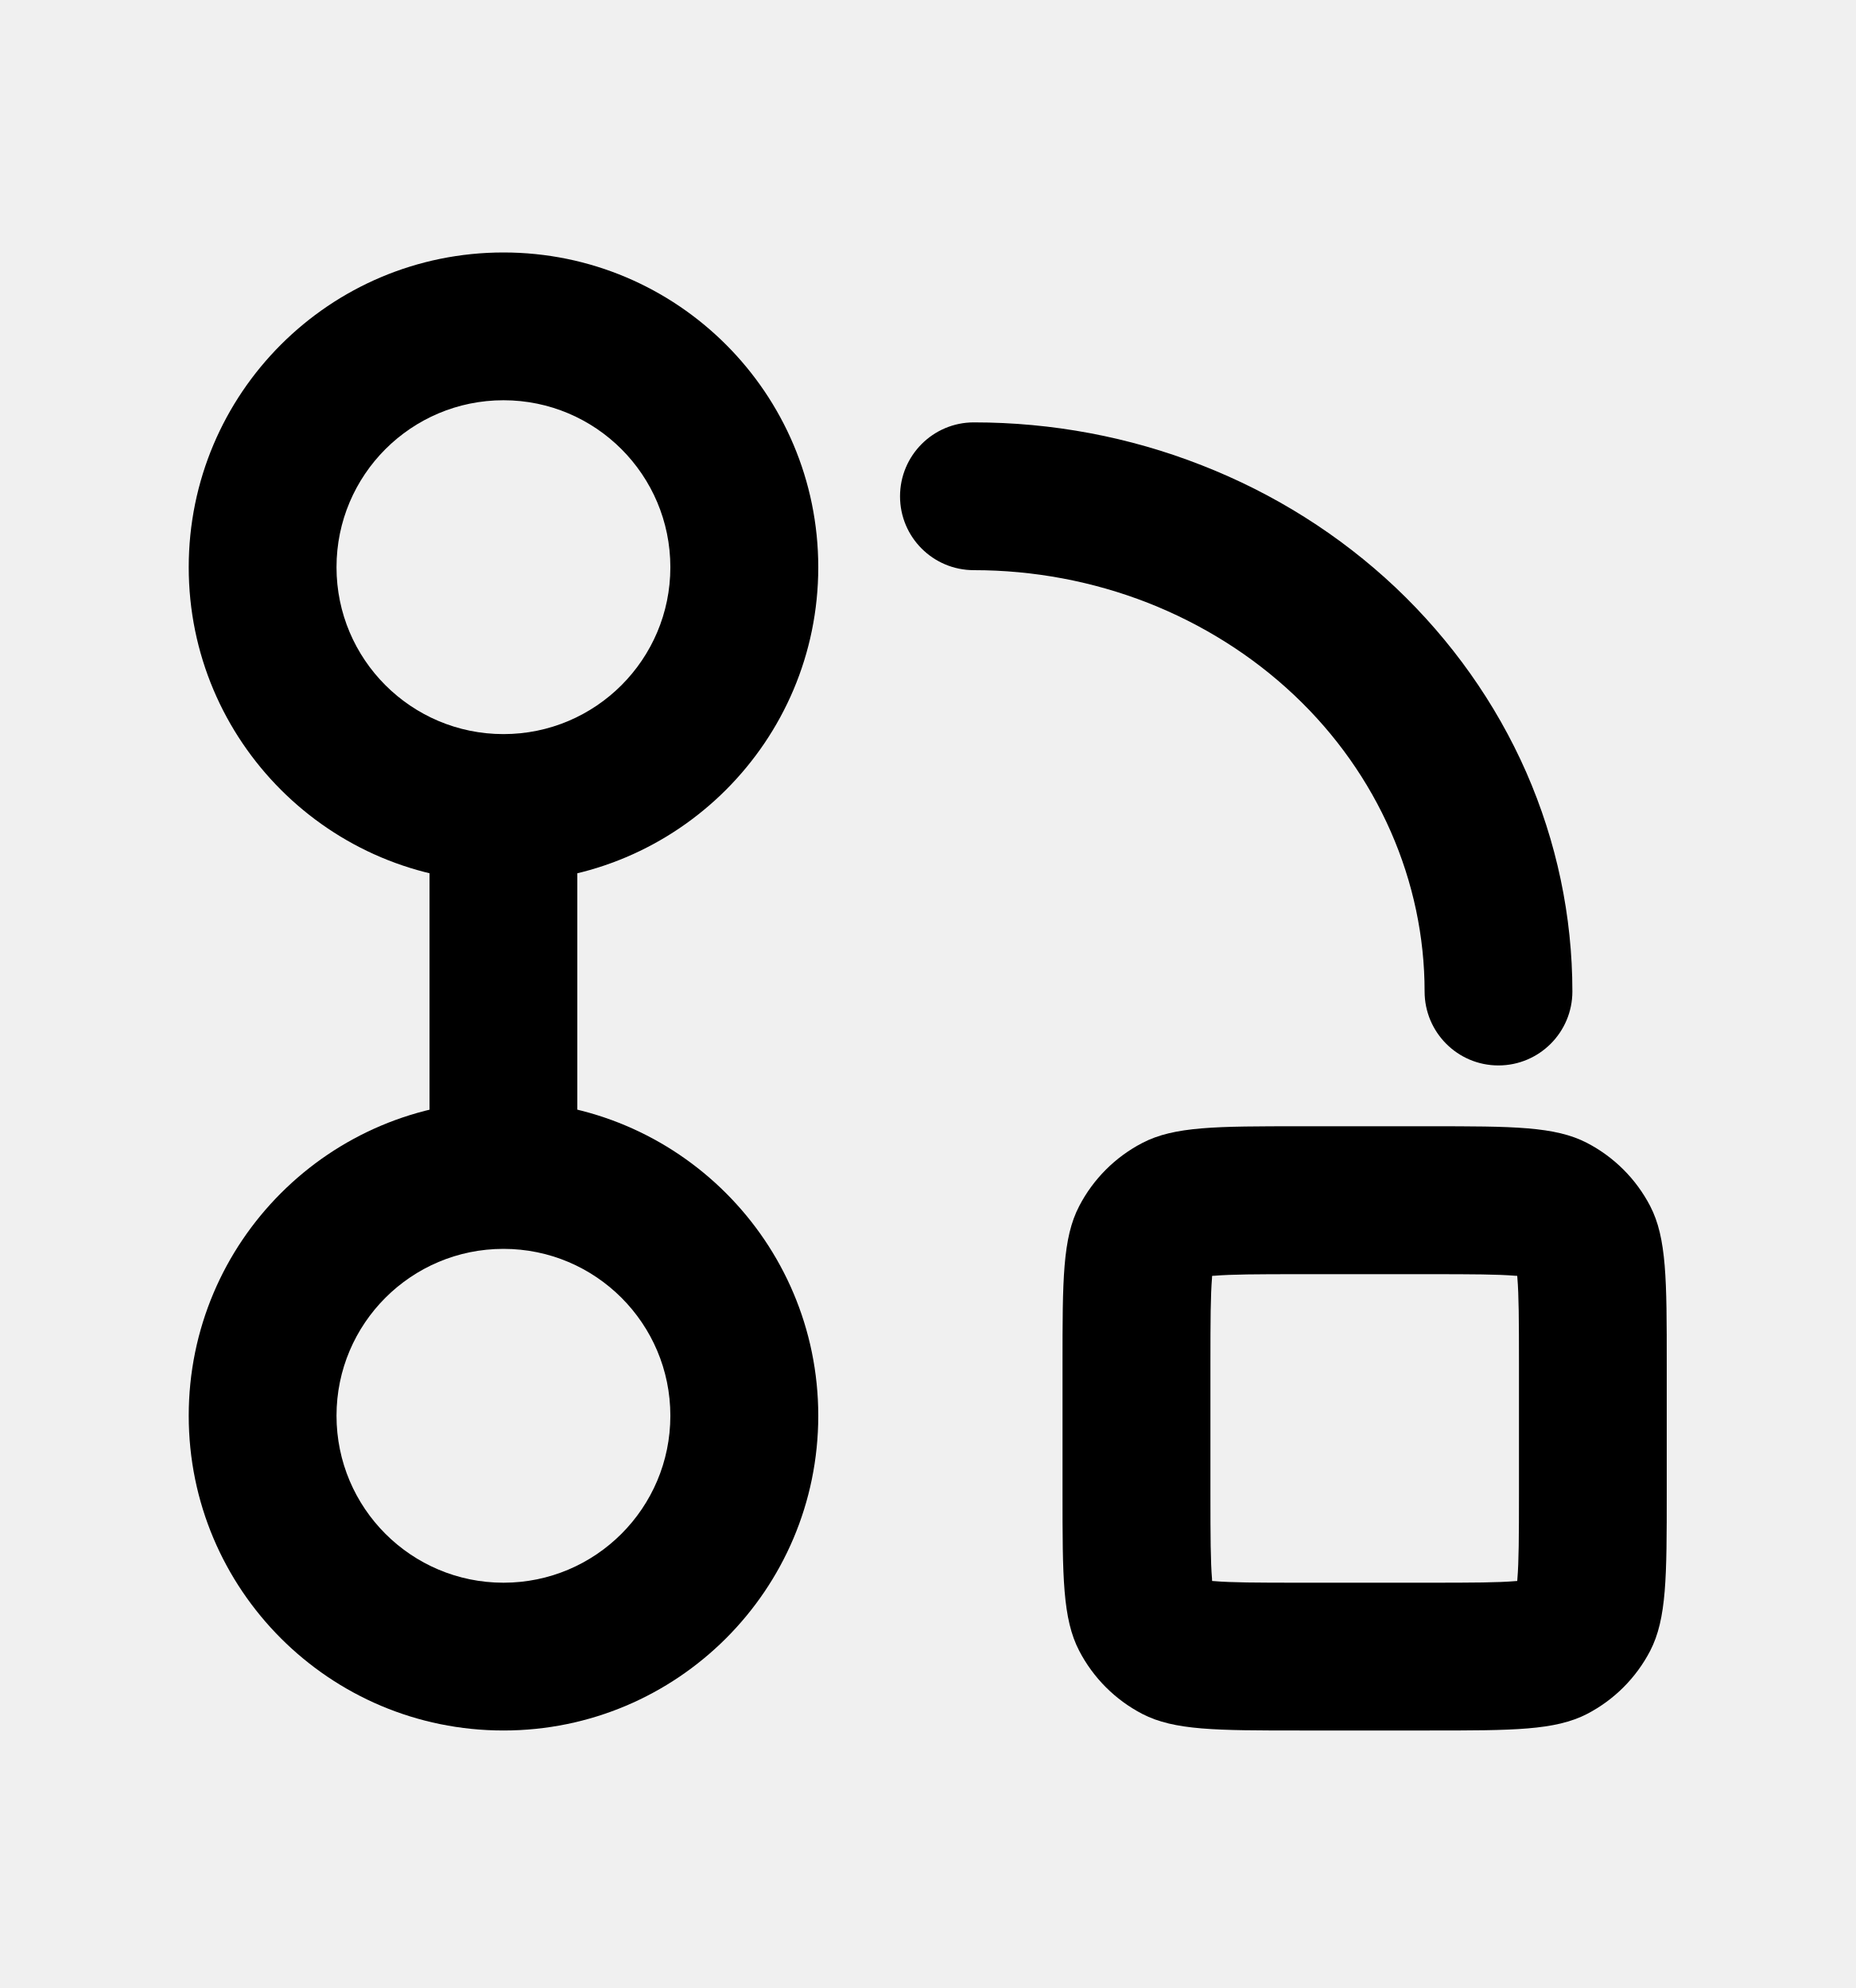
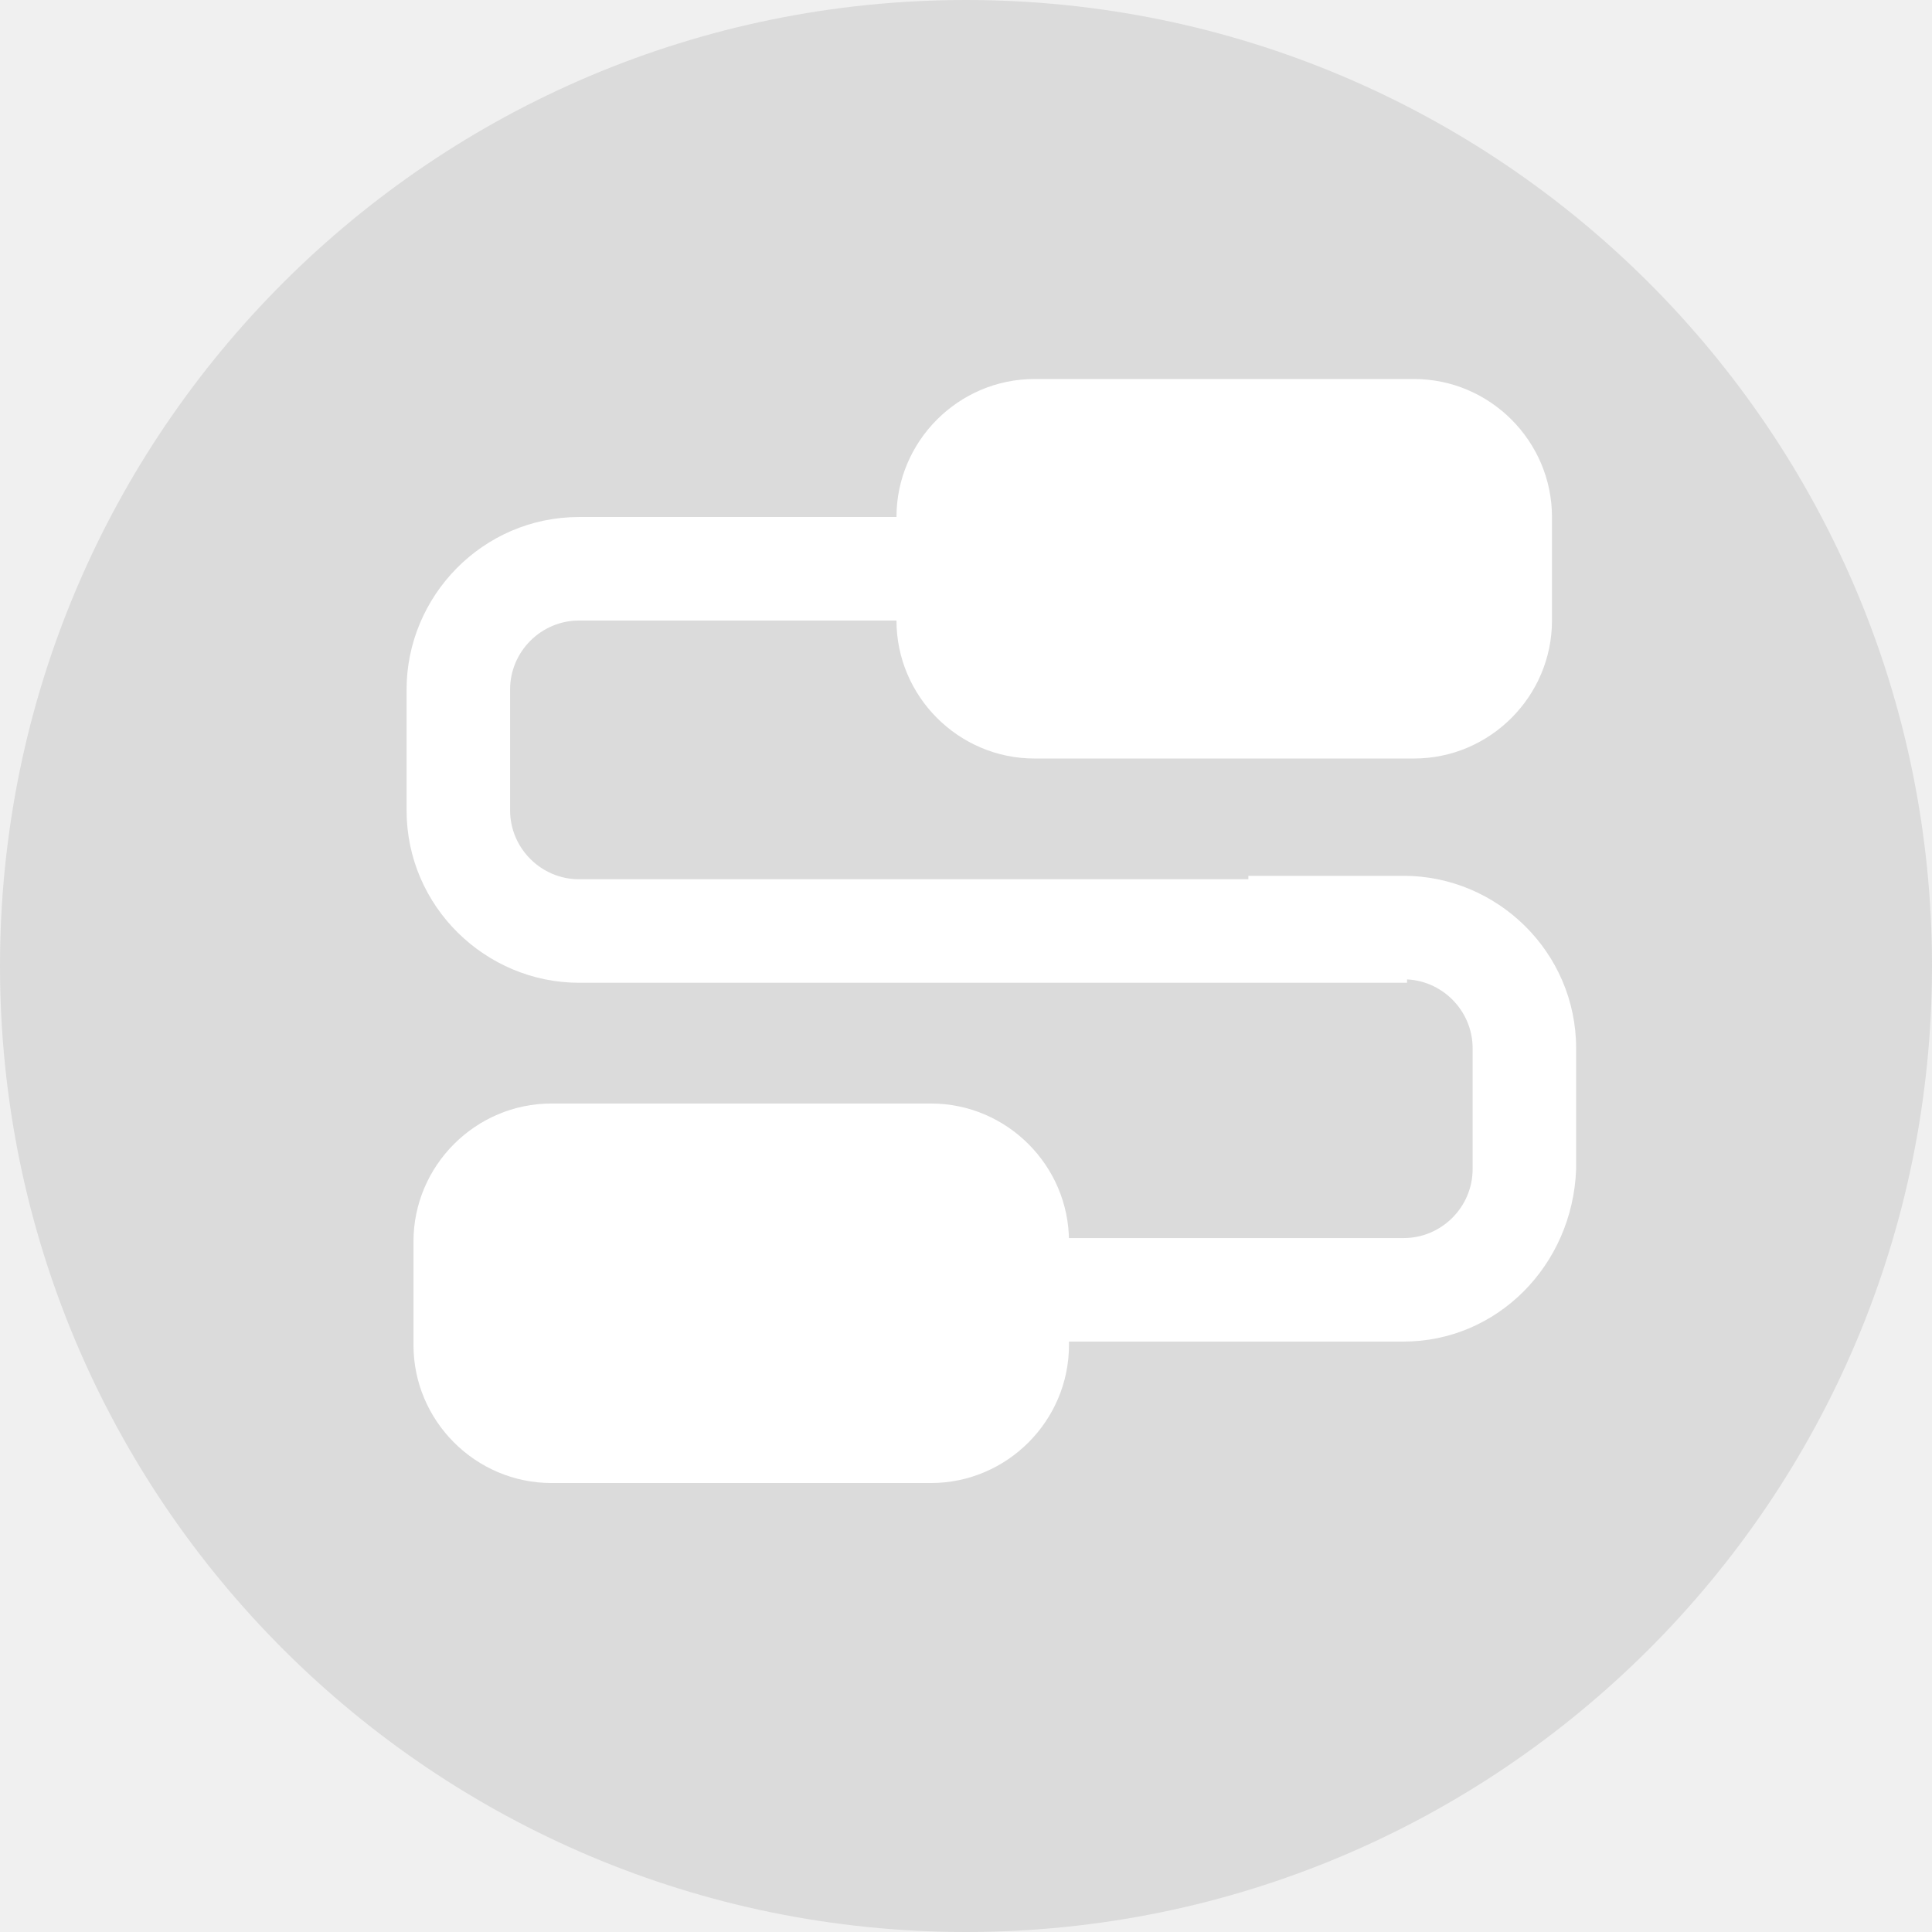
- <svg xmlns="http://www.w3.org/2000/svg" viewBox="0 0 14 15">
-   <path d="M4.356 8.546C4.356 8.854 4.107 9.103 3.799 9.103C3.491 9.103 3.241 8.854 3.241 8.546L3.241 6.416C3.241 6.108 3.491 5.858 3.799 5.858C4.107 5.858 4.356 6.108 4.356 6.416L4.356 8.546Z" />
-   <path fill-rule="evenodd" clip-rule="evenodd" d="M3.799 5.539C4.494 5.539 5.058 4.975 5.058 4.28C5.058 3.584 4.494 3.02 3.799 3.02C3.103 3.02 2.539 3.584 2.539 4.28C2.539 4.975 3.103 5.539 3.799 5.539ZM3.799 6.655C5.11 6.655 6.174 5.591 6.174 4.28C6.174 2.968 5.11 1.905 3.799 1.905C2.487 1.905 1.424 2.968 1.424 4.28C1.424 5.591 2.487 6.655 3.799 6.655Z" />
-   <path fill-rule="evenodd" clip-rule="evenodd" d="M6.791 3.745C6.791 3.437 7.04 3.187 7.348 3.187C7.937 3.187 8.521 3.296 9.066 3.51C9.612 3.723 10.109 4.036 10.53 4.433C10.95 4.831 11.286 5.304 11.516 5.827C11.745 6.35 11.864 6.912 11.864 7.481C11.864 7.789 11.614 8.039 11.306 8.039C10.998 8.039 10.749 7.789 10.749 7.481C10.749 7.068 10.662 6.658 10.494 6.275C10.326 5.892 10.079 5.541 9.764 5.244C9.45 4.948 9.075 4.711 8.66 4.548C8.245 4.386 7.799 4.302 7.348 4.302C7.04 4.302 6.791 4.053 6.791 3.745Z" />
-   <path fill-rule="evenodd" clip-rule="evenodd" d="M3.799 11.942C4.494 11.942 5.058 11.378 5.058 10.682C5.058 9.987 4.494 9.423 3.799 9.423C3.103 9.423 2.539 9.987 2.539 10.682C2.539 11.378 3.103 11.942 3.799 11.942ZM3.799 13.057C5.11 13.057 6.174 11.994 6.174 10.682C6.174 9.371 5.11 8.307 3.799 8.307C2.487 8.307 1.424 9.371 1.424 10.682C1.424 11.994 2.487 13.057 3.799 13.057Z" />
-   <path fill-rule="evenodd" clip-rule="evenodd" d="M10.781 9.614H9.813C9.477 9.614 9.293 9.615 9.161 9.626C9.155 9.626 9.151 9.626 9.146 9.627C9.145 9.631 9.145 9.636 9.145 9.642C9.134 9.774 9.133 9.958 9.133 10.294V11.262C9.133 11.598 9.134 11.782 9.145 11.914C9.145 11.919 9.145 11.924 9.146 11.929C9.151 11.929 9.155 11.93 9.161 11.93C9.293 11.941 9.477 11.942 9.813 11.942H10.781C11.117 11.942 11.301 11.941 11.433 11.93C11.438 11.93 11.443 11.929 11.448 11.929C11.448 11.924 11.449 11.919 11.449 11.914C11.46 11.782 11.461 11.598 11.461 11.262V10.294C11.461 9.958 11.46 9.774 11.449 9.642C11.449 9.636 11.448 9.631 11.448 9.627C11.443 9.626 11.438 9.626 11.433 9.626C11.301 9.615 11.117 9.614 10.781 9.614ZM8.143 9.1C8.017 9.341 8.017 9.659 8.017 10.294V11.262C8.017 11.897 8.017 12.214 8.143 12.456C8.249 12.66 8.415 12.826 8.619 12.932C8.86 13.057 9.178 13.057 9.813 13.057H10.781C11.416 13.057 11.733 13.057 11.975 12.932C12.179 12.826 12.345 12.66 12.451 12.456C12.576 12.214 12.576 11.897 12.576 11.262V10.294C12.576 9.659 12.576 9.341 12.451 9.1C12.345 8.896 12.179 8.73 11.975 8.624C11.733 8.498 11.416 8.498 10.781 8.498H9.813C9.178 8.498 8.86 8.498 8.619 8.624C8.415 8.73 8.249 8.896 8.143 9.1Z" />
+ <svg xmlns="http://www.w3.org/2000/svg" t="1742177341281" class="icon" viewBox="0 0 1024 1024" version="1.1" p-id="9650" width="200" height="200">
+   <path d="M512 512m-512 0a512 512 0 1 0 1024 0 512 512 0 1 0-1024 0Z" fill="#dbdbdb" p-id="9651" data-spm-anchor-id="a313x.search_index.0.i21.529a3a81EH0525" class="selected" />
+   <path d="M548.297 200.887h201.143c40.229 0 73.143 32.914 73.143 73.143v54.857c0 40.229-32.914 73.143-73.143 73.143h-201.143c-40.229 0-73.143-32.914-73.143-73.143v-54.857c0-40.229 32.914-73.143 73.143-73.143z" fill="#FFFFFF" p-id="9652" />
+   <path d="M745.783 520.887h-438.857c-49.371 0-91.429-40.229-91.429-91.429v-64c0-49.371 40.229-91.429 91.429-91.429h221.257v54.857h-221.257c-20.114 0-36.571 16.457-36.571 36.571v64c0 20.114 16.457 36.571 36.571 36.571h438.857v54.857z" fill="#FFFFFF" p-id="9653" />
+   <path d="M743.954 711.058h-380.343v-54.857h380.343c20.114 0 36.571-16.457 36.571-36.571v-64c0-20.114-16.457-36.571-36.571-36.571h-82.286v-54.857h82.286c49.371 0 91.429 40.229 91.429 91.429v64c-1.829 51.2-42.057 91.429-91.429 91.429z" fill="#FFFFFF" p-id="9654" />
+   <path d="M292.297 584.887h201.143c40.229 0 73.143 32.914 73.143 73.143v54.857c0 40.229-32.914 73.143-73.143 73.143h-201.143c-40.229 0-73.143-32.914-73.143-73.143v-54.857c0-40.229 32.914-73.143 73.143-73.143z" fill="#FFFFFF" p-id="9655" />
</svg>
